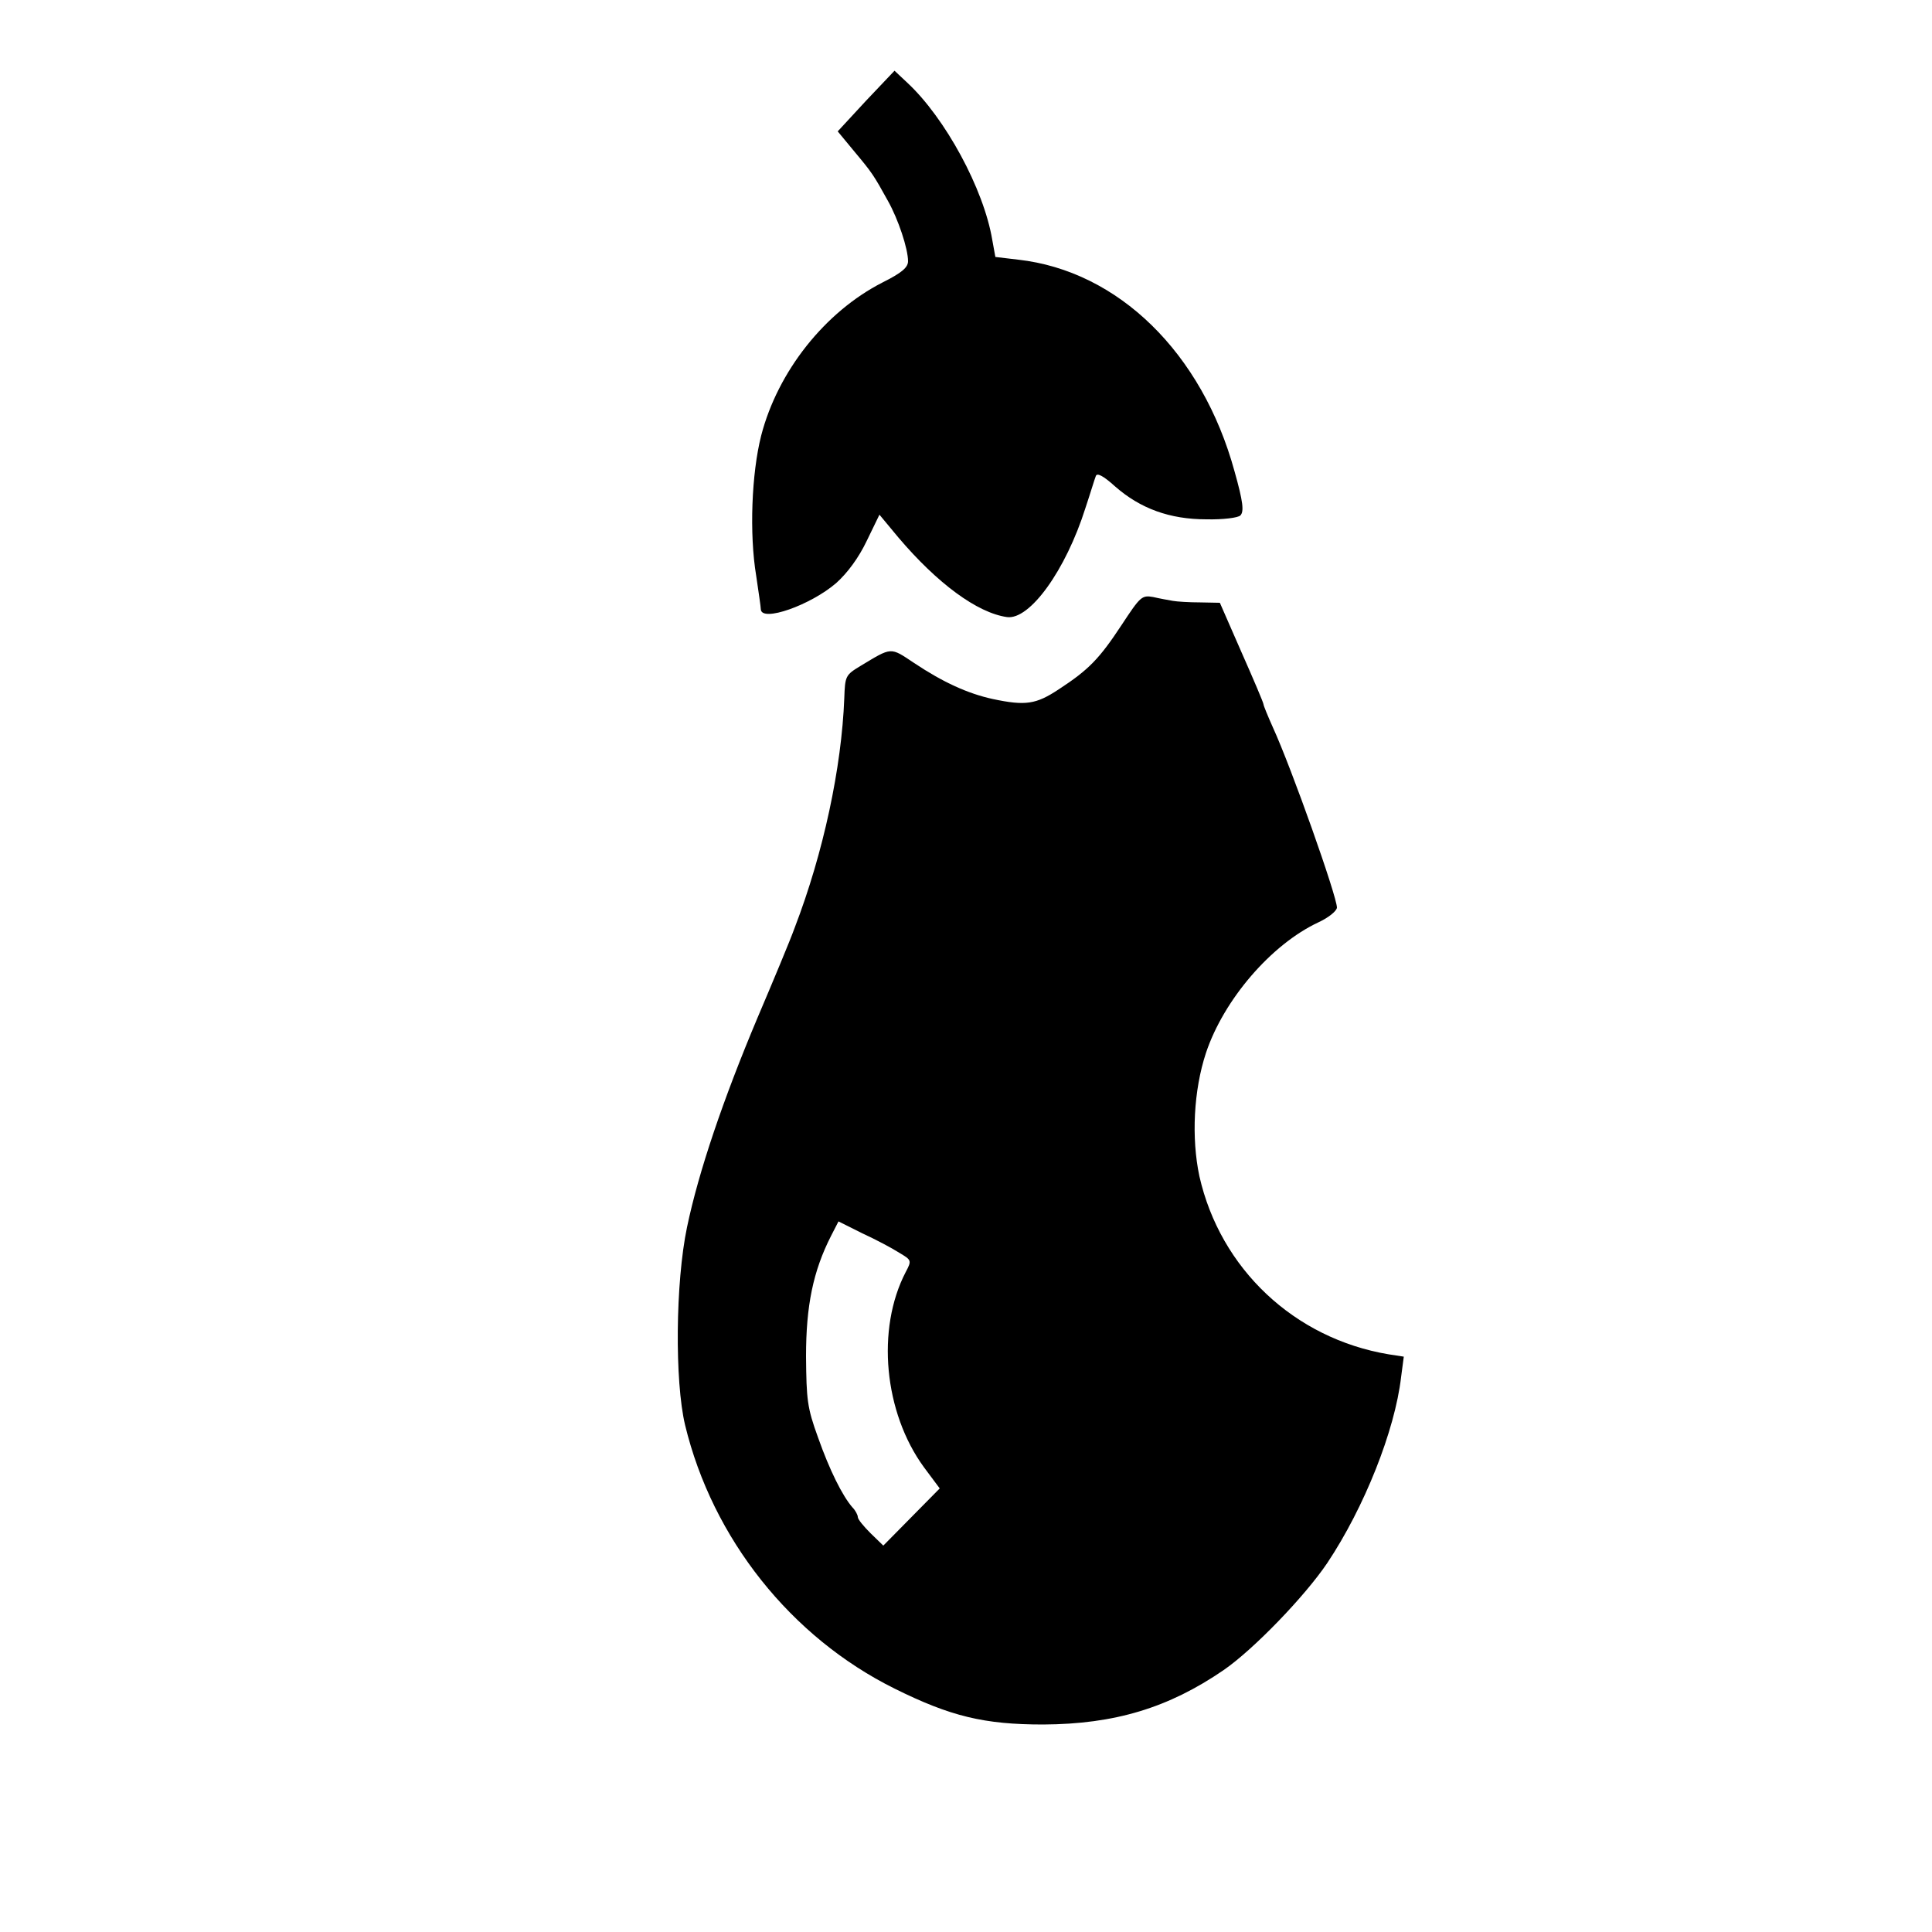
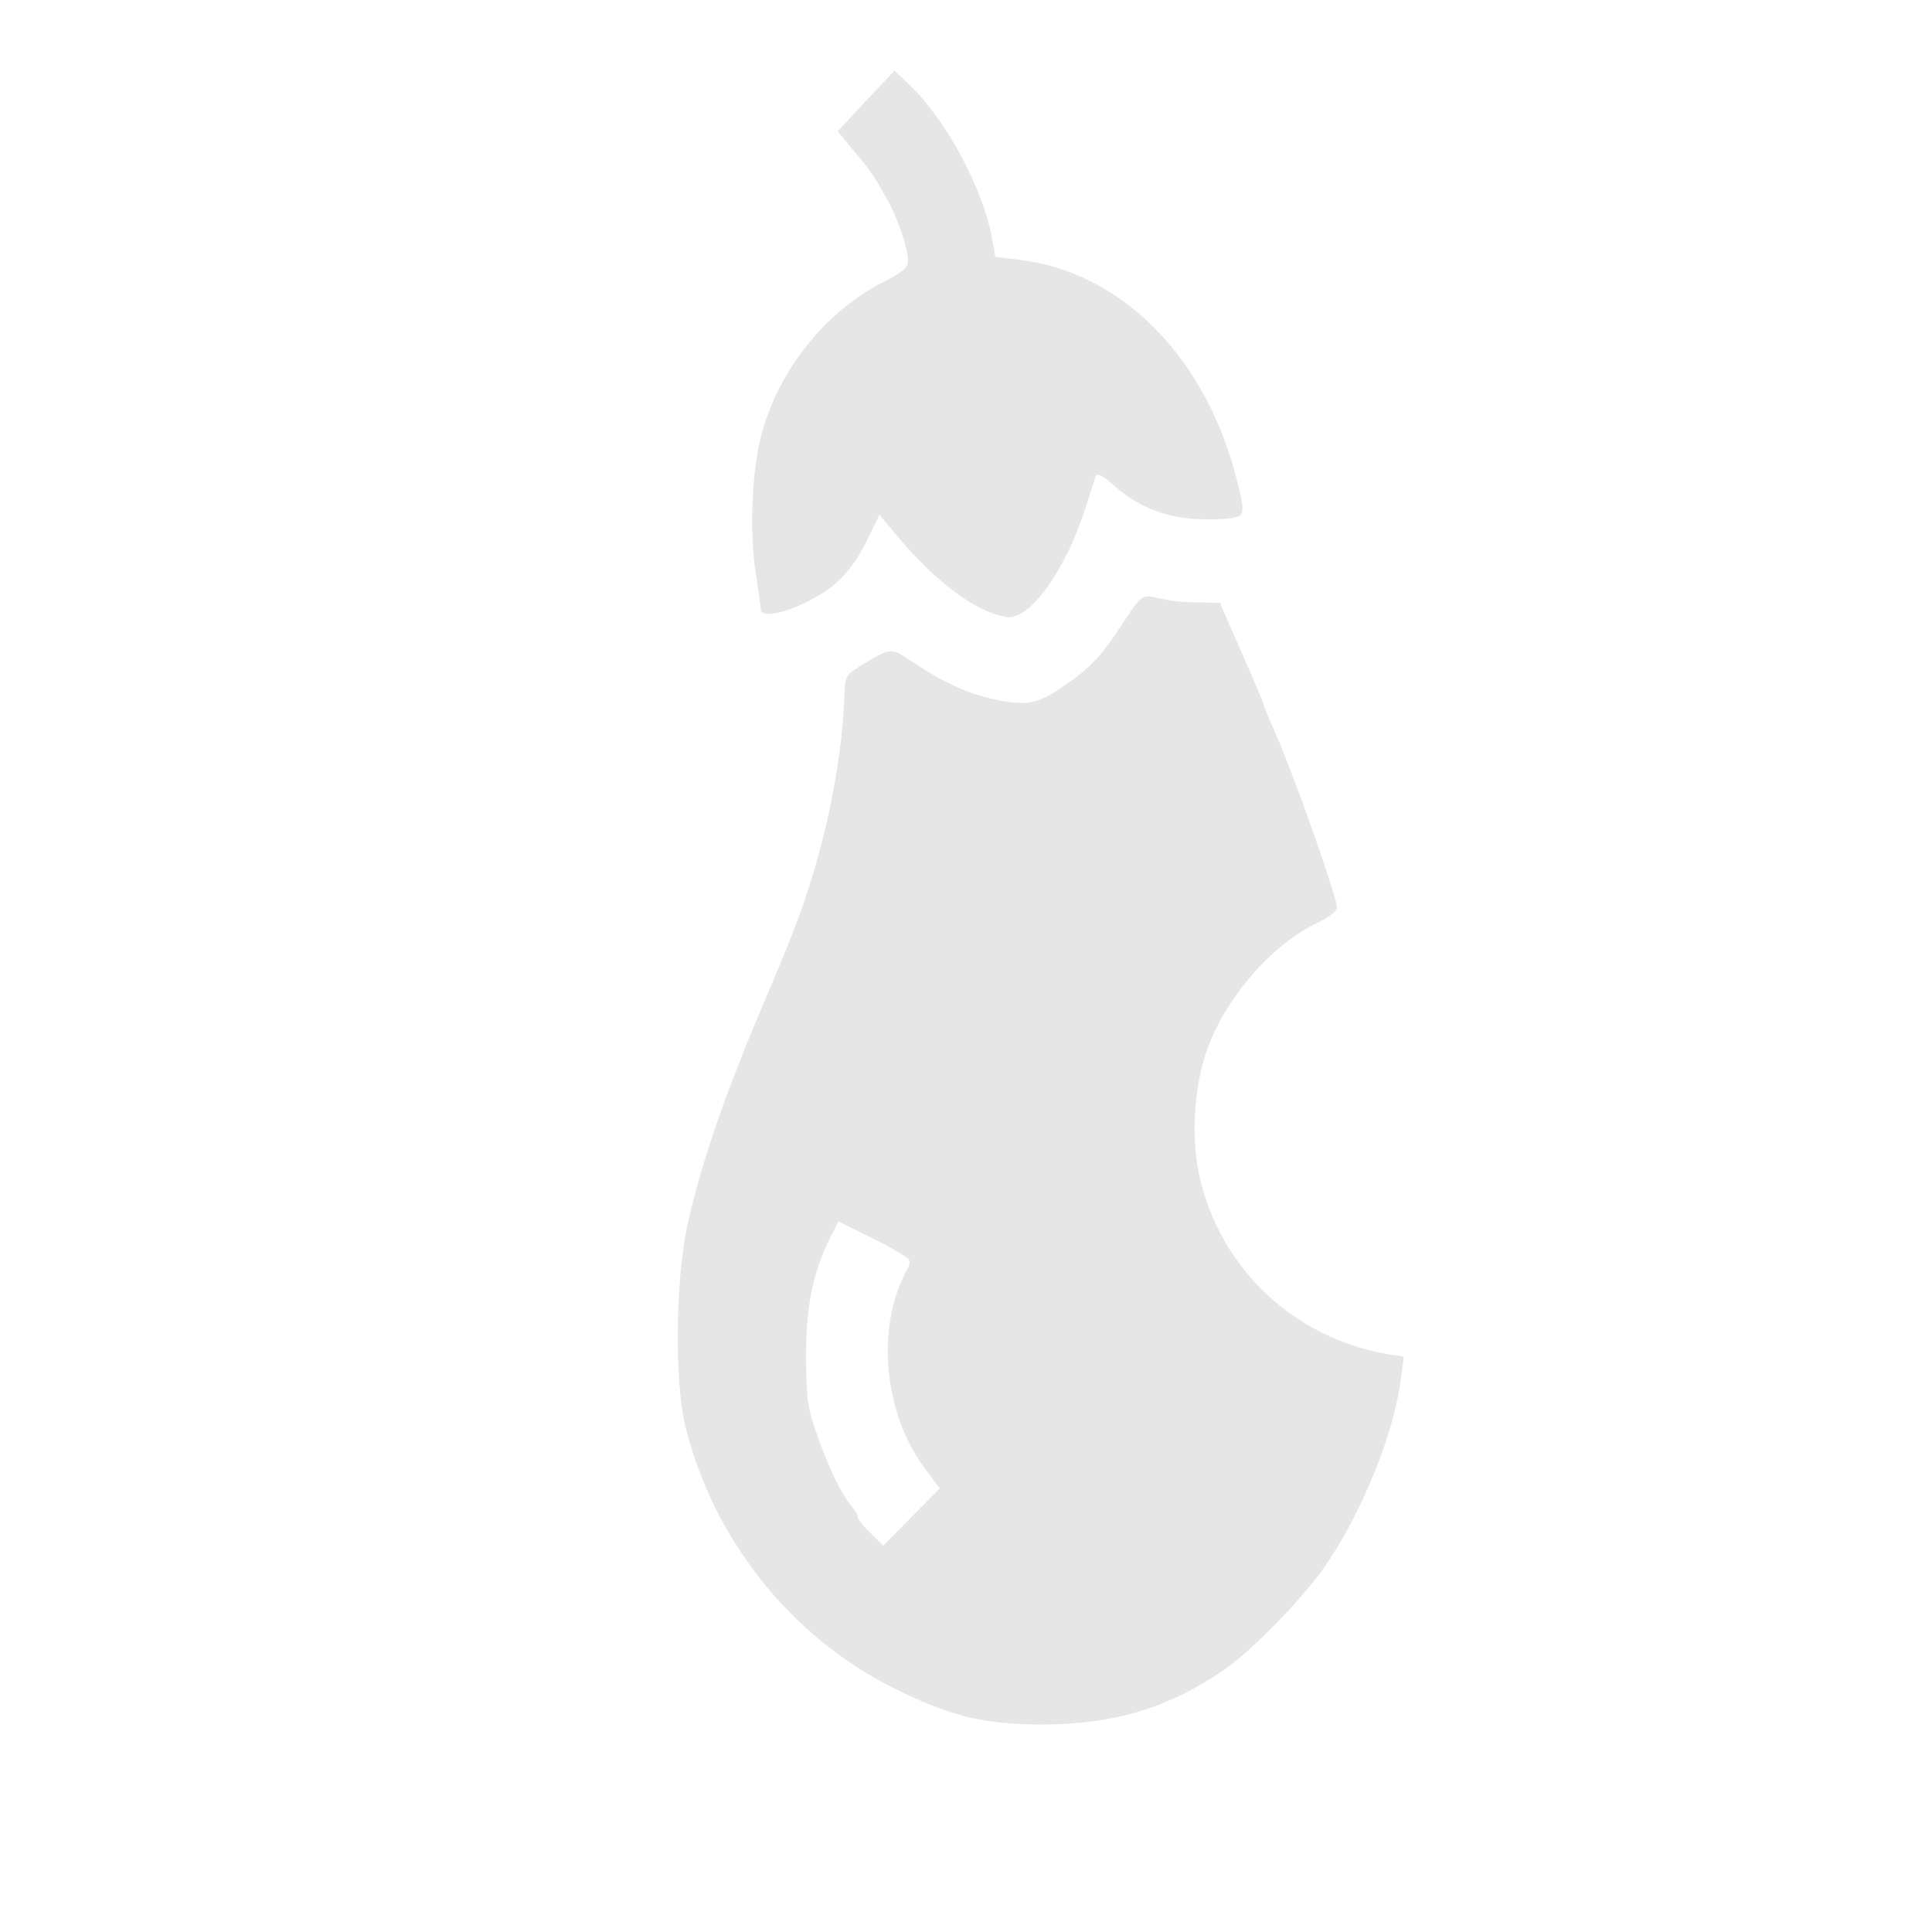
- <svg xmlns="http://www.w3.org/2000/svg" version="1.0" width="500pt" height="500pt" viewBox="0 0 500 500" preserveAspectRatio="xMidYMid meet">
+ <svg xmlns="http://www.w3.org/2000/svg" version="1.0" width="500pt" height="500pt" viewBox="0 0 500 500" opacity="10%" preserveAspectRatio="xMidYMid meet">
  <g transform="translate(0,500) scale(0.1,-0.1)" fill="#000000" stroke="none">
    <path fill="currentColor" d="M2241 4739 l-73 -79 43 -52 c46 -55 50 -61 87 -128 27 -48 52 -124 52 -156 0 -16 -16 -30 -66 -55 -149 -76 -271 -230 -314 -396 -25 -98 -31 -255 -13 -363 6 -41 12 -81 12 -87 2 -34 129 11 195 68 29 26 58 65 79 109 l33 68 49 -59 c101 -119 204 -195 281 -206 59 -8 152 121 203 282 13 39 24 76 27 83 3 9 19 1 50 -27 65 -57 141 -85 236 -85 43 -1 82 4 88 10 10 10 7 36 -15 114 -84 307 -301 519 -560 548 l-59 7 -8 44 c-22 132 -122 316 -220 407 l-33 31 -74 -78z" />
    <path fill="currentColor" d="M2903 3383 c-58 -88 -85 -116 -163 -167 -59 -39 -86 -43 -171 -25 -64 14 -128 43 -203 93 -63 42 -57 42 -140 -8 -38 -23 -39 -26 -41 -83 -7 -180 -54 -400 -128 -593 -13 -36 -57 -141 -97 -235 -88 -209 -152 -397 -182 -541 -30 -143 -32 -399 -5 -512 71 -294 274 -549 542 -682 145 -72 232 -93 385 -93 185 1 324 43 467 141 78 54 210 191 268 277 96 144 175 343 191 481 l7 53 -39 6 c-245 41 -436 222 -490 461 -21 99 -15 222 17 319 46 138 169 281 291 338 26 12 47 29 48 38 0 29 -117 360 -166 467 -13 29 -24 56 -24 59 0 4 -26 65 -57 135 l-56 128 -51 1 c-28 0 -60 2 -71 4 -11 2 -34 6 -51 10 -29 5 -33 1 -81 -72z m-576 -1625 c32 -19 33 -20 17 -50 -77 -148 -56 -364 47 -505 l41 -55 -73 -74 -73 -74 -33 32 c-18 18 -33 36 -33 42 0 5 -6 17 -14 25 -26 30 -59 96 -89 181 -28 77 -30 97 -31 210 0 130 18 220 65 312 l19 37 62 -31 c35 -16 78 -39 95 -50z" />
  </g>
</svg>
